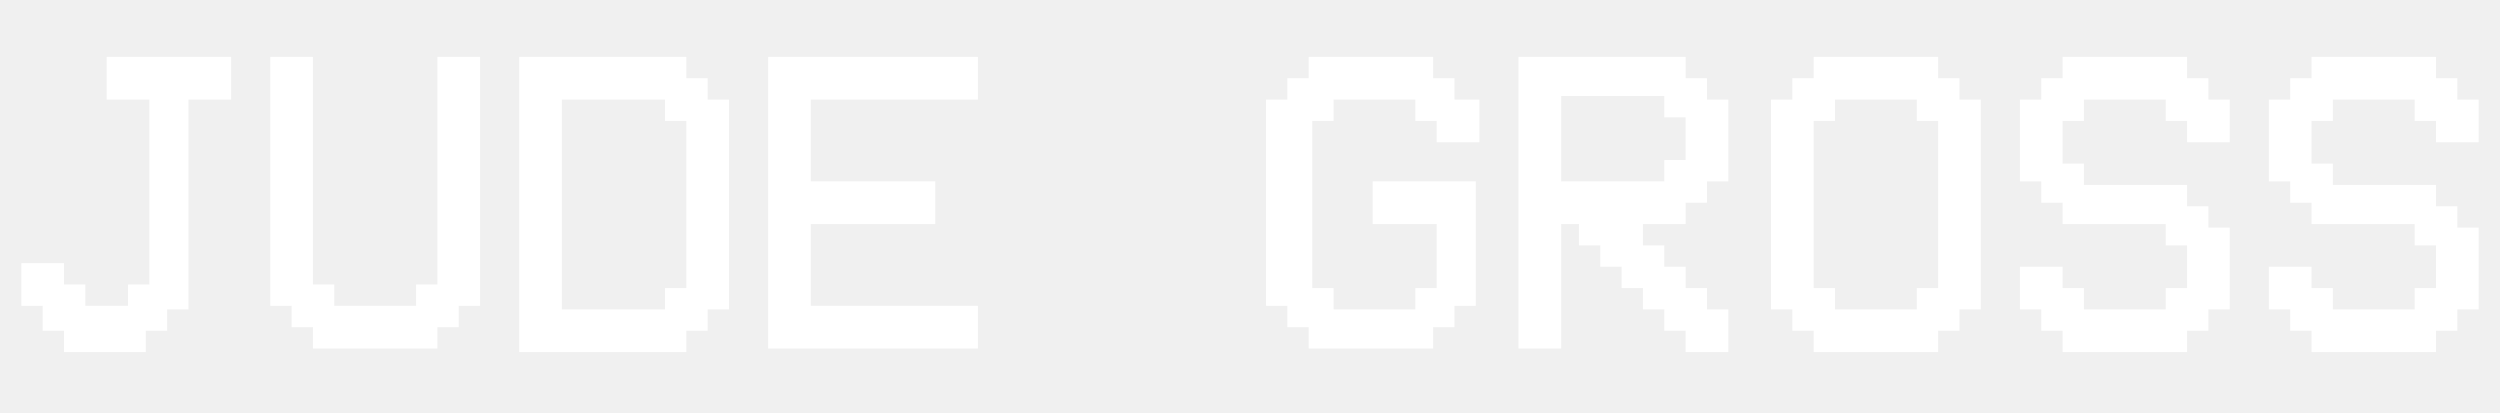
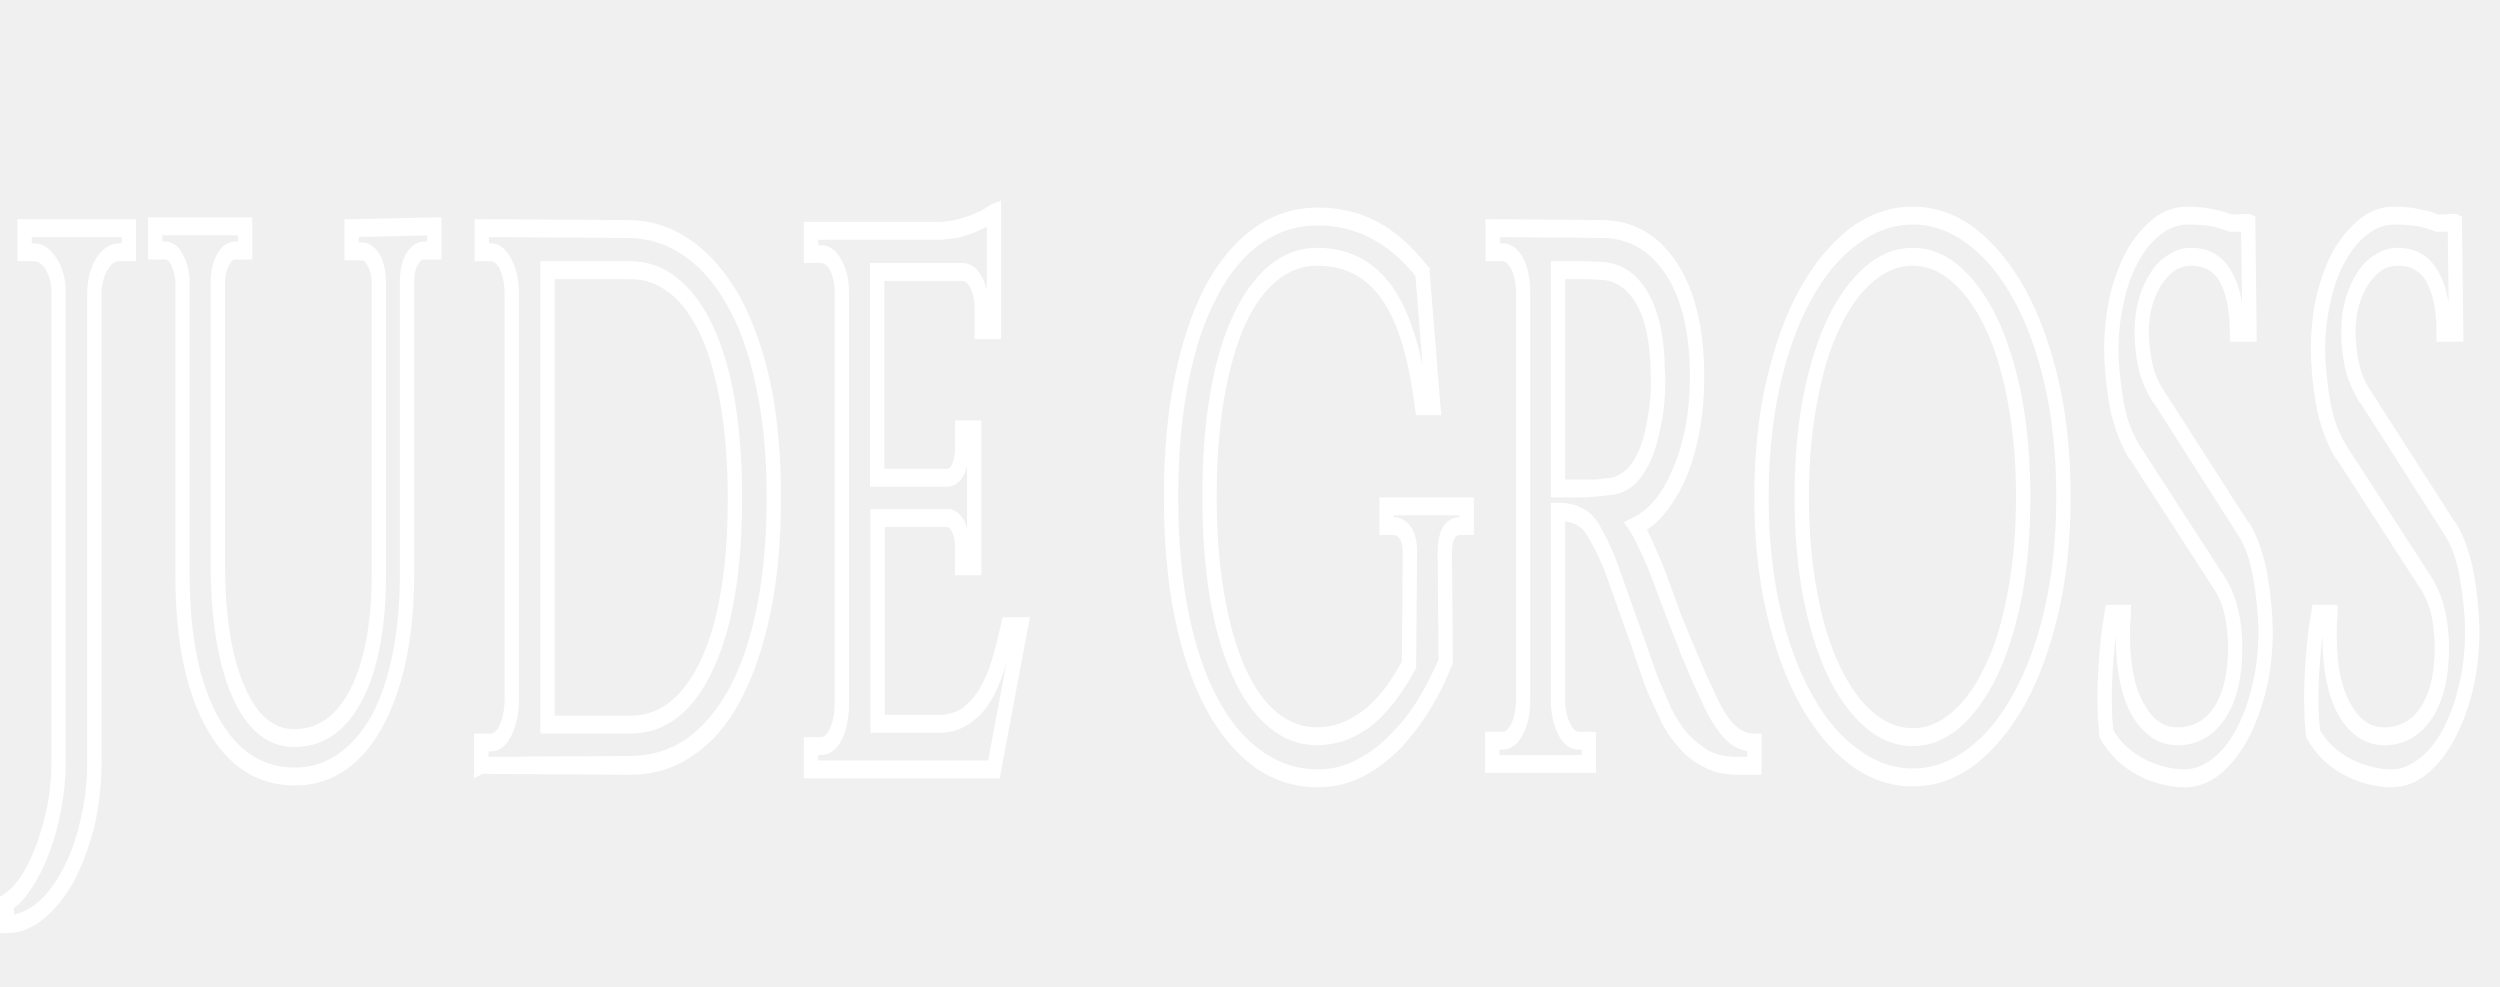
- <svg xmlns="http://www.w3.org/2000/svg" version="1.1" viewBox="0 0 70.3 11.6">
+ <svg xmlns="http://www.w3.org/2000/svg" id="Layer_1" viewBox="0 0 1397.23 551.49">
  <defs>
    <style>
      .cls-1 {
        fill: #fff;
-       }
- 
-       .cls-2 {
-         isolation: isolate;
+         stroke: #fff;
+         stroke-miterlimit: 10;
+         stroke-width: 6px;
      }
    </style>
  </defs>
-   <g>
-     <g id="Layer_1">
-       <g class="cls-2">
-         <g class="cls-2">
-           <path class="cls-1" d="M1.2,8.6h-.6v-1.2h1.2v.6h.6v.6h1.2v-.6h.6V2.8h-1.2v-1.2h3.5v1.2h-1.2v5.9h-.6v.6h-.6v.6H1.8v-.6h-.6v-.6Z" />
-           <path class="cls-1" d="M8.2,8.6h-.6V1.6h1.2v6.4h.6v.6h2.3v-.6h.6V1.6h1.2v7h-.6v.6h-.6v.6h-3.5v-.6h-.6v-.6Z" />
-           <path class="cls-1" d="M14.6,9.8V1.6h4.7v.6h.6v.6h.6v5.9h-.6v.6h-.6v.6h-4.7ZM15.8,2.8v5.9h2.9v-.6h.6V3.4h-.6v-.6h-2.9Z" />
-           <path class="cls-1" d="M27.5,1.6v1.2h-4.7v2.3h3.5v1.2h-3.5v2.3h4.7v1.2h-5.9V1.6h5.9Z" />
-           <path class="cls-1" d="M41,2.8h.6v1.2h-1.2v-.6h-.6v-.6h-2.3v.6h-.6v4.7h.6v.6h2.3v-.6h.6v-1.8h-1.8v-1.2h2.9v3.5h-.6v.6h-.6v.6h-3.5v-.6h-.6v-.6h-.6V2.8h.6v-.6h.6v-.6h3.5v.6h.6v.6Z" />
-           <path class="cls-1" d="M44.5,6.3h-.6v3.5h-1.2V1.6h4.7v.6h.6v.6h.6v2.3h-.6v.6h-.6v.6h-1.2v.6h.6v.6h.6v.6h.6v.6h.6v1.2h-1.2v-.6h-.6v-.6h-.6v-.6h-.6v-.6h-.6v-.6h-.6v-.6ZM43.9,2.8v2.3h2.9v-.6h.6v-1.2h-.6v-.6h-2.9Z" />
-           <path class="cls-1" d="M51,2.2v-.6h3.5v.6h.6v.6h.6v5.9h-.6v.6h-.6v.6h-3.5v-.6h-.6v-.6h-.6V2.8h.6v-.6h.6ZM53.9,2.8h-2.3v.6h-.6v4.7h.6v.6h2.3v-.6h.6V3.4h-.6v-.6Z" />
-           <path class="cls-1" d="M62.1,2.8h.6v1.2h-1.2v-.6h-.6v-.6h-2.3v.6h-.6v1.2h.6v.6h2.9v.6h.6v.6h.6v2.3h-.6v.6h-.6v.6h-3.5v-.6h-.6v-.6h-.6v-1.2h1.2v.6h.6v.6h2.3v-.6h.6v-1.2h-.6v-.6h-2.9v-.6h-.6v-.6h-.6v-2.3h.6v-.6h.6v-.6h3.5v.6h.6v.6Z" />
-           <path class="cls-1" d="M69.1,2.8h.6v1.2h-1.2v-.6h-.6v-.6h-2.3v.6h-.6v1.2h.6v.6h2.9v.6h.6v.6h.6v2.3h-.6v.6h-.6v.6h-3.5v-.6h-.6v-.6h-.6v-1.2h1.2v.6h.6v.6h2.3v-.6h.6v-1.2h-.6v-.6h-2.9v-.6h-.6v-.6h-.6v-2.3h.6v-.6h.6v-.6h3.5v.6h.6v.6Z" />
-         </g>
-       </g>
-     </g>
-   </g>
+   <path class="cls-1" d="M12.75,127.5v-2h60.25v17.5h-6.25c-3.67,0-6.67,2-9,6-2.5,4-3.84,8.84-4,14.5v262c0,12.66-1.34,24.66-4,36-2.84,11-6.5,20.83-11,29.5-4.67,8.33-10,15-16,20s-12.34,7.5-19,7.5h-1v-15.5l.75-.5c3.66-2.34,7.25-6,10.75-11,3.33-5.34,6.33-11.5,9-18.5,2.5-7,4.58-14.5,6.25-22.5,1.5-8.34,2.25-16.67,2.25-25V161.5c-.34-5-1.67-9.33-4-13-2.5-3.66-5.42-5.5-8.75-5.5h-6.25v-15.5ZM14.75,129.5v9.5h4.25c3.66,0,6.91,2.17,9.75,6.5,3,4.34,4.66,9.67,5,16v264c0,9-.84,17.66-2.5,26-1.5,8.66-3.67,16.66-6.5,24-2.67,7.33-5.84,13.66-9.5,19-3.34,5.33-6.84,9.16-10.5,11.5v8.5c6-.34,11.75-2.67,17.25-7,5.83-4.67,10.91-11.17,15.25-19.5,4.5-8,8-17.5,10.5-28.5,2.66-10.67,4-22,4-34V163.5c.16-7,1.66-12.83,4.5-17.5,3-4.66,6.5-7,10.5-7h4.25v-9.5H14.75Z" />
+   <path class="cls-1" d="M195.5,127.5v-2h1l46.25-1h1v17.5h-6.75c-2.34,0-4.25,1.34-5.75,4-1.67,2.67-2.59,6-2.75,10v164c0,18-1.5,34.17-4.5,48.5-3,14-7.25,26-12.75,36-5.5,10.34-12.17,18.17-20,23.5-7.84,5.33-16.67,8-26.5,8-19.84,0-35.42-10.16-46.75-30.5-11.34-20.33-17-48.5-17-84.5v-164c-.34-4-1.25-7.5-2.75-10.5-1.67-3-3.67-4.5-6-4.5h-6.5v-17.5h52.25v17.5h-6.75c-2.17,0-4.09,1.5-5.75,4.5-1.67,3-2.59,6.5-2.75,10.5v157.5c0,30,3.75,53.5,11.25,70.5,7.33,17,17.5,25.5,30.5,25.5,14.5,0,25.83-8,34-24,8.16-16,12.25-38,12.25-66v-163.5c-.17-4-1.09-7.33-2.75-10-1.5-3-3.42-4.5-5.75-4.5h-6.75v-15ZM197.5,129.5v9h4.75c2.66,0,5.08,1.67,7.25,5,2,3.67,3.08,8.17,3.25,13.5v163.5c0,29.34-4.25,52.34-12.75,69-8.5,16.67-20.34,25-35.5,25-13.67,0-24.42-9-32.25-27-7.67-18-11.5-42.33-11.5-73v-157.5c.16-5.33,1.25-9.83,3.25-13.5,2-3.66,4.41-5.5,7.25-5.5h4.75v-9.5h-48.25v9.5h4.5c3,0,5.41,1.84,7.25,5.5,2,3.67,3.16,8,3.5,13v164.5c0,34.67,5.5,61.84,16.5,81.5,11,19.67,26.08,29.5,45.25,29.5,9.5,0,18.08-2.67,25.75-8,7.66-5.33,14.16-12.66,19.5-22,5.33-9.66,9.41-21.5,12.25-35.5,2.83-13.66,4.25-29.16,4.25-46.5v-164c.16-5.33,1.25-9.66,3.25-13,2.16-3.33,4.58-5,7.25-5h4.75v-9.5l-44.25,1Z" />
+   <path class="cls-1" d="M268.25,127.5v-2h1l83,.5c12.16.34,23.25,4.17,33.25,11.5,10,7.34,18.58,17.5,25.75,30.5,7,13,12.5,28.67,16.5,47,3.83,18.67,5.75,39.67,5.75,63s-1.92,44.84-5.75,63.5c-3.84,18.67-9.25,34.67-16.25,48-7,13.34-15.5,23.34-25.5,30-10,7-21.25,10.5-33.75,10.5l-83.25-.5-1,.5v-17h6.25c3,0,5.5-2,7.5-6,2-4.33,3.08-9.33,3.25-15v-229c-.17-5.66-1.25-10.5-3.25-14.5-2.17-3.66-4.67-5.5-7.5-5.5h-6v-15.5ZM270.25,129.5v9.5h4c3.5,0,6.41,2.34,8.75,7,2.5,4.34,3.83,10,4,17v229c-.17,7-1.42,12.84-3.75,17.5-2.34,5-5.34,7.5-9,7.5h-4.25v9l82.25-.5c12.16,0,23.16-3.33,33-9.98,9.83-6.98,18.16-16.8,25-29.45,6.83-12.64,12.08-28.12,15.75-46.42,3.66-18.3,5.5-38.93,5.5-61.9s-1.92-42.93-5.75-60.9c-3.67-18.3-9-33.77-16-46.42-6.84-12.64-15.17-22.46-25-29.45-9.84-6.98-20.67-10.65-32.5-10.98l-82-.5ZM305,151v-2h47.25c9.16,0,17.41,3,24.75,9,7.33,6,13.58,14.5,18.75,25.5,5.33,11.34,9.33,25,12,41,2.66,16,4,34,4,54,0,40.34-5.34,71.84-16,94.5-10.5,22.67-25,34-43.5,34h-47.25V151ZM307,153v250h45.25c17.83,0,31.91-11,42.25-33,10.16-22,15.25-52.5,15.25-91.5,0-19.33-1.34-36.83-4-52.5-2.67-15.66-6.42-28.83-11.25-39.5-5-11-11.09-19.33-18.25-25-7.17-5.66-15.17-8.5-24-8.5h-45.25Z" />
+   <path class="cls-1" d="M570.5,348h1.5l-.5,2.5-15,80-.25,1.5h-104v-17h6.5c3,0,5.5-2,7.5-6s3.08-8.83,3.25-14.5v-231c0-5.33-1-10-3-14-2.17-3.66-4.75-5.5-7.75-5.5h-6.5v-17h74.25l7.75-1,8.25-2.5,7.25-3,5.5-3.5,1.25-.5v70h-8.75v-13.5c0-5-.84-9.33-2.5-13-1.84-3.66-4.09-5.66-6.75-6h-47.25v111h38.5c2.33-.33,4.08-1.83,5.25-4.5,1.16-2.66,1.75-6,1.75-10v-12.5h8.75v80.5h-8.75v-12.5c0-4-.59-7.16-1.75-9.5-1-2.66-2.59-4.33-4.75-5h-38.75v111h34.75c5.33-.33,9.91-1.83,13.75-4.5,3.83-3,7.08-6.66,9.75-11,2.83-4.66,5.25-10.16,7.25-16.5,2-6.66,3.83-13.83,5.5-21.5l.25-1h7.75ZM569,352h-4.75c-1.67,7.34-3.5,14.17-5.5,20.5-2.17,7-4.67,12.84-7.5,17.5-3,5-6.5,8.84-10.5,11.5-4,3-8.84,4.67-14.5,5h-36.75v-119h41c2.66.67,4.75,2.67,6.25,6,1.33,3.67,2,7.84,2,12.5v8.5h4.75v-72.5h-4.75v8.5c0,4.67-.75,8.84-2.25,12.5-1.5,3.67-3.75,5.67-6.75,6h-40.5v-119h49.25c3.33.34,6,2.67,8,7,2.16,4.34,3.25,9.67,3.25,16v9.5h4.75v-61l-4,2.5h-.25l-7.5,3.5-8.25,2.5h-.25l-7.75,1h-72.25v9h4.5c3.66,0,6.66,2.34,9,7,2.5,4.34,3.75,9.84,3.75,16.5v231c-.17,7-1.42,12.84-3.75,17.5s-5.34,7-9,7h-4.5v9h100.5l14.25-76Z" />
+   <path class="cls-1" d="M808.49,309l.5,60.5v.5l-.25.5c-3,8-6.84,15.84-11.5,23.5-4.67,7.67-10,14.84-16,21.5-6.17,6.34-12.92,11.5-20.25,15.5-7.5,4-15.67,6-24.5,6-12.5,0-23.84-3.67-34-11-10.17-7.66-18.92-18.33-26.25-32-7.17-13.66-12.75-30.16-16.75-49.5-4-19.66-6-41.83-6-66.5s2-46.83,6-66.5c4-19.66,9.58-36.33,16.75-50,7.33-13.66,16.08-24.16,26.25-31.5,10.16-7.33,21.5-11,34-11,11.66,0,22.25,2.5,31.75,7.5s18.58,13,27.25,24l.5.5v.5l6,75,.25,2.5h-8.25l-.25-1.5c-3.5-28.33-9.84-49-19-62-9.34-13.33-22.25-20-38.75-20-8.84,0-16.92,3-24.25,9-7.34,6-13.59,14.67-18.75,26-5,11.34-8.92,25.17-11.75,41.5-2.84,16.67-4.25,35.17-4.25,55.5s1.41,38.67,4.25,55c2.83,16.34,6.75,30.17,11.75,41.5,5.16,11.67,11.41,20.5,18.75,26.5,7.33,6,15.41,9,24.25,9,9.5,0,18.5-3.16,27-9.5,8.33-6,16.16-15.83,23.5-29.5l.25-30.5.25-31.5c0-4-.75-7-2.25-9-1.5-2.33-3.59-3.5-6.25-3.5h-4.5v-15h46.75v15h-4.5c-5.17,0-7.75,4.34-7.75,13ZM806.49,309c0-11.33,3.25-17,9.75-17h2.5v-7h-42.75v7h2.5c3,0,5.5,1.34,7.5,4,2,3,3,7.17,3,12.5l-.25,31.5-.25,31.5v1l-.25.5c-7.67,14-15.84,24.34-24.5,31-8.67,6.34-17.92,9.5-27.75,9.5-9.17,0-17.5-3.16-25-9.5-7.5-6.33-13.92-15.33-19.25-27-5.5-12-9.67-26.33-12.5-43-2.84-16.66-4.25-35.5-4.25-56.5s1.41-39.83,4.25-56.5c2.83-17,7-31.33,12.5-43,5.33-11.66,11.75-20.66,19.25-27,7.5-6.33,15.83-9.5,25-9.5,16.83,0,30.08,6.84,39.75,20.5,9.5,13.67,16.08,34.67,19.75,63h4.25l-5.75-72c-8.34-10.33-17.17-17.83-26.5-22.5-9.34-5-19.67-7.5-31-7.5-12.17,0-23.25,3.5-33.25,10.5s-18.5,17.17-25.5,30.5c-7.17,13.34-12.67,29.67-16.5,49-3.84,19.34-5.75,41-5.75,65s1.91,45.5,5.75,64.5c3.83,19.34,9.33,35.67,16.5,49,7,13.34,15.5,23.5,25.5,30.5,10,7.33,21.08,11,33.25,11,8.5,0,16.41-2,23.75-6,7.5-4,14.16-9.16,20-15.5,6-6,11.25-12.83,15.75-20.5,4.33-7.33,8-14.66,11-22l-.5-60Z" />
+   <path class="cls-1" d="M833.24,127.5v-2h1l62.75.5c15.83.67,28.5,8.34,38,23,9.66,15,14.5,35.67,14.5,62,0,10.34-.84,20-2.5,29-1.67,9.34-4.09,17.84-7.25,25.5-3.17,7.34-6.92,13.67-11.25,19-3.67,4.67-7.67,8.17-12,10.5,2,3.67,4.08,8,6.25,13,2.66,6,5,11.84,7,17.5l6.75,18.5,6.75,16.5,7.5,17.5,6.75,14.5c2.16,4.34,4.33,8,6.5,11,2.33,3,4.83,5.34,7.5,7,2.66,1.67,5.66,2.5,9,2.5h1v17h-10.5c-7.17,0-13.25-1.5-18.25-4.5-5.17-2.66-9.59-6.33-13.25-11-3.84-4.33-6.92-9.16-9.25-14.5l-6.75-14.5c-.84-2-2.5-6.66-5-14-2.5-7.66-5.17-15.33-8-23l-11-31c-3-7.33-6.42-14.16-10.25-20.5-3.5-5.66-9.34-8.66-17.5-9v104c.16,5.34,1.25,10,3.25,14s4.5,6,7.5,6h6.5v17h-56v-17h6.5c3,0,5.5-1.83,7.5-5.5,2-4,3.08-8.66,3.25-14v-230.5c-.17-5.33-1.25-9.83-3.25-13.5-2-3.66-4.5-5.5-7.5-5.5h-6.25v-15.5ZM835.24,129.5v9.5h4.25c3.66,0,6.66,2.17,9,6.5,2.33,4.34,3.58,9.84,3.75,16.5v230.5c-.17,6.67-1.42,12.17-3.75,16.5-2.34,4.67-5.34,7-9,7h-4.5v9h52v-9h-4.5c-3.67,0-6.67-2.33-9-7-2.34-4.66-3.59-10.33-3.75-17v-108h1c9.16,0,15.83,3.34,20,10,3.83,6.34,7.25,13.5,10.25,21.5l11,31c2.83,7.67,5.5,15.17,8,22.5,2.5,7.34,4.16,11.84,5,13.5l6.5,15c2.5,5,5.5,9.67,9,14,3.66,4,7.91,7.5,12.75,10.5,5,2.67,10.91,4,17.75,4h8.5v-9c-3.17,0-6.09-.83-8.75-2.5-2.84-1.66-5.42-4.16-7.75-7.5-2.5-3.33-4.84-7.16-7-11.5l-6.75-14.5-7.5-17.5v-.5l-6.75-17-6.75-18c-2-5.66-4.34-11.5-7-17.5-2.67-6-5.17-11-7.5-15l-1.75-2.5,2-1c4.83-2.33,9.33-6,13.5-11,4-5,7.5-11.16,10.5-18.5,3-7,5.33-14.83,7-23.5,1.66-9,2.5-18.33,2.5-28,0-25-4.5-44.5-13.5-58.5-9.17-14.33-21.5-21.83-37-22.5l-61.75-.5ZM870.74,275h-1v-126h17l9.75.5c9.5,1,17,6.5,22.5,16.5s8.33,23.84,8.5,41.5l.25,4c0,8.67-.59,16.17-1.75,22.5-1.84,10-4,17.67-6.5,23-2.67,5.34-5.5,9.34-8.5,12-3.17,2.67-6.5,4.17-10,4.5l-8.75,1-6.75.5h-14.75ZM871.74,271h20.25l9-1c3.16-.66,6.16-2.16,9-4.5,3-2.33,5.66-6,8-11,2.5-5,4.5-12.16,6-21.5,1.16-6.33,1.75-13.5,1.75-21.5l-.25-4c-.17-16.33-2.84-29.16-8-38.5-5.17-9.33-12.17-14.5-21-15.5l-9.75-.5h-15v118Z" />
+   <path class="cls-1" d="M1068.99,118.5c11.83,0,22.83,3.84,33,11.5,10.33,8,19.41,19,27.25,33,7.66,14,13.75,30.67,18.25,50,4.5,19.34,6.75,40.84,6.75,64.5s-2.25,45.17-6.75,64.5c-4.5,19.34-10.59,36-18.25,50-7.84,14-16.92,25-27.25,33-10.17,7.66-21.17,11.5-33,11.5s-22.92-3.84-33.25-11.5c-10.34-8-19.42-19-27.25-33-7.67-14-13.75-30.66-18.25-50-4.5-19.33-6.75-40.83-6.75-64.5s2.25-45.16,6.75-64.5c4.5-19.33,10.58-36,18.25-50,7.83-14,16.91-25,27.25-33,10.33-7.66,21.41-11.5,33.25-11.5ZM1068.99,122.5c-11.5,0-22.34,3.84-32.5,11.5-10.17,7.34-19,17.84-26.5,31.5-7.67,13.67-13.67,30-18,49-4.34,19-6.5,40-6.5,63s2.16,44,6.5,63c4.33,19,10.33,35.34,18,49,7.5,13.67,16.33,24.17,26.5,31.5,10.16,7.66,21,11.5,32.5,11.5s22.33-3.84,32.5-11.5c10-7.33,18.75-17.83,26.25-31.5,7.66-13.66,13.66-30,18-49,4.33-19,6.5-40,6.5-63s-2.17-44-6.5-63c-4.34-19-10.34-35.33-18-49-7.5-13.66-16.25-24.16-26.25-31.5-10.17-7.66-21-11.5-32.5-11.5ZM1068.99,414c-8.84,0-17.09-3.34-24.75-10.02-7.67-6.68-14.34-15.87-20-27.55-5.67-12.02-10.17-26.38-13.5-43.08-3.17-16.7-4.75-35.23-4.75-55.6s1.58-38.9,4.75-55.6c3.33-16.7,7.83-31.05,13.5-43.08,5.66-11.69,12.33-20.87,20-27.55,7.66-6.67,15.91-10.02,24.75-10.02s17.08,3.34,24.75,10.02c7.5,6.69,14.08,15.87,19.75,27.55,5.66,12.02,10.16,26.38,13.5,43.08,3.16,16.7,4.75,35.23,4.75,55.6s-1.59,38.91-4.75,55.6c-3.34,16.7-7.84,31.06-13.5,43.08-5.67,11.69-12.25,20.88-19.75,27.55-7.67,6.68-15.92,10.02-24.75,10.02ZM1068.99,410c8.5,0,16.41-3.17,23.75-9.52,7.5-6.34,14-15.37,19.5-27.05,5.5-11.35,9.75-25.21,12.75-41.58,3.16-16.36,4.75-34.4,4.75-54.1s-1.59-37.73-4.75-54.1c-3-16.36-7.25-30.22-12.75-41.58-5.5-11.69-12-20.7-19.5-27.05-7.34-6.34-15.25-9.52-23.75-9.52s-16.5,3.17-24,9.52c-7.5,6.35-14,15.37-19.5,27.05-5.5,11.36-9.75,25.22-12.75,41.58-3.17,16.37-4.75,34.4-4.75,54.1s1.58,37.74,4.75,54.1c3,16.37,7.25,30.23,12.75,41.58,5.5,11.69,12,20.71,19.5,27.05s15.5,9.52,24,9.52Z" />
+   <path class="cls-1" d="M1206.24,219l48.75,76h.25c4,7,7,15.84,9,26.5,1.83,10.34,2.83,20.67,3,31,0,11.67-1.25,22.67-3.75,33-2.5,10-5.84,18.84-10,26.5-4.17,7.67-9.09,13.84-14.75,18.5-5.5,4.33-11.42,6.5-17.75,6.5-3.67,0-7.59-.5-11.75-1.5-4.34-1-8.42-2.5-12.25-4.5-4-2-7.84-4.66-11.5-8-3.5-3.33-6.5-7.16-9-11.5l-.25-.5v-.5l-.75-9-.25-10.5c0-7,.33-15,1-24,.66-8.66,1.66-16.83,3-24.5l.25-1.5h8.5v2l-.5,7.5v5c0,17,2.75,30.17,8.25,39.5,5.33,9.67,12.41,14.5,21.25,14.5h1.75c9.33-.66,16.58-5.16,21.75-13.5,5.16-8.33,7.75-19.66,7.75-34,0-6.33-.59-12.33-1.75-18-1.17-5.66-3.17-10.83-6-15.5l-48.5-75h-.25c-4.84-8.66-8.17-18.16-10-28.5-1.67-10-2.59-19.66-2.75-29,0-10.66,1.08-20.83,3.25-30.5,2.33-9.33,5.41-17.5,9.25-24.5,4-6.66,8.66-12.16,14-16.5,5.16-4,10.83-6,17-6,5.5,0,10.25.5,14.25,1.5,3.83.67,7.16,1.67,10,3l9.75-.5,1,.5v2l.75,61v2h-9v-2c0-12.66-2-22.66-6-30-4-7-10.25-10.5-18.75-10.5-3.67,0-7.17,1-10.5,3-3.17,2.34-6,5.34-8.5,9-2.34,3.67-4.17,7.84-5.5,12.5-1.34,4.67-2,9.84-2,15.5,0,5.34.58,11,1.75,17,1,5.67,3.16,11.17,6.5,16.5ZM1205.24,222h-.25c-3.5-6-5.92-12.16-7.25-18.5-1.17-6-1.75-12-1.75-18,0-6.33.75-12.16,2.25-17.5,1.5-5.33,3.58-10,6.25-14,2.5-4,5.5-7,9-9,3.33-2.33,7-3.5,11-3.5,9.16,0,15.91,4,20.25,12,4.16,7.34,6.33,17.5,6.5,30.5h5l-.75-57.5h-9c-2.84-1.14-6.17-2.14-10-3-3.84-.66-8.5-1-14-1-5.84,0-11.34,2-16.5,6-5,3.67-9.34,8.84-13,15.5-3.84,6.34-6.75,14.17-8.75,23.5-2.17,9-3.25,18.5-3.25,28.5.16,8.67,1.08,18,2.75,28,1.5,9.67,4.66,18.5,9.5,26.5l48.5,75c3,5.34,5.16,11,6.5,17,1.33,6,2,12.5,2,19.5,0,15.67-2.84,28-8.5,37-5.67,9-13.34,13.84-23,14.5h-1.75c-9.17,0-16.75-5-22.75-15-5.84-10.33-8.75-24.66-8.75-43l.25-5,.25-5.5h-5c-1.17,7-2.09,14.67-2.75,23-.67,8.34-1,16-1,23l.25,10,.75,8c2.16,4,4.91,7.5,8.25,10.5,3.33,3,6.91,5.5,10.75,7.5,4,2,8,3.5,12,4.5,4.16,1,8.08,1.5,11.75,1.5,6,0,11.75-2.17,17.25-6.5,5.33-4,10-9.66,14-17,4-7.33,7.16-16,9.5-26,2.33-9.66,3.5-20,3.5-31-.17-9.66-1.17-19.66-3-30-1.67-10-4.5-18.16-8.5-24.5l-48.5-76Z" />
+   <path class="cls-1" d="M1321.74,219l48.75,76h.25c4,7,7,15.84,9,26.5,1.83,10.34,2.83,20.67,3,31,0,11.67-1.25,22.67-3.75,33-2.5,10-5.84,18.84-10,26.5-4.17,7.67-9.09,13.84-14.75,18.5-5.5,4.33-11.42,6.5-17.75,6.5-3.67,0-7.59-.5-11.75-1.5-4.34-1-8.42-2.5-12.25-4.5-4-2-7.84-4.66-11.5-8-3.5-3.33-6.5-7.16-9-11.5l-.25-.5v-.5l-.75-9-.25-10.5c0-7,.33-15,1-24,.66-8.66,1.66-16.83,3-24.5l.25-1.5h8.5v2l-.5,7.5v5c0,17,2.75,30.17,8.25,39.5,5.33,9.67,12.41,14.5,21.25,14.5h1.75c9.33-.66,16.58-5.16,21.75-13.5,5.16-8.33,7.75-19.66,7.75-34,0-6.33-.59-12.33-1.75-18-1.17-5.66-3.17-10.83-6-15.5l-48.5-75h-.25c-4.84-8.66-8.17-18.16-10-28.5-1.67-10-2.59-19.66-2.75-29,0-10.66,1.08-20.83,3.25-30.5,2.33-9.33,5.41-17.5,9.25-24.5,4-6.66,8.66-12.16,14-16.5,5.16-4,10.83-6,17-6,5.5,0,10.25.5,14.25,1.5,3.83.67,7.16,1.67,10,3l9.75-.5,1,.5v2l.75,61v2h-9v-2c0-12.66-2-22.66-6-30-4-7-10.25-10.5-18.75-10.5-3.67,0-7.17,1-10.5,3-3.17,2.34-6,5.34-8.5,9-2.34,3.67-4.17,7.84-5.5,12.5-1.34,4.67-2,9.84-2,15.5,0,5.34.58,11,1.75,17,1,5.67,3.16,11.17,6.5,16.5ZM1320.74,222h-.25c-3.5-6-5.92-12.16-7.25-18.5-1.17-6-1.75-12-1.75-18,0-6.33.75-12.16,2.25-17.5,1.5-5.33,3.58-10,6.25-14,2.5-4,5.5-7,9-9,3.33-2.33,7-3.5,11-3.5,9.16,0,15.91,4,20.25,12,4.16,7.34,6.33,17.5,6.5,30.5h5l-.75-57.5h-9c-2.84-1.14-6.17-2.14-10-3-3.84-.66-8.5-1-14-1-5.84,0-11.34,2-16.5,6-5,3.67-9.34,8.84-13,15.5-3.84,6.34-6.75,14.17-8.75,23.5-2.17,9-3.25,18.5-3.25,28.5.16,8.67,1.08,18,2.75,28,1.5,9.67,4.66,18.5,9.5,26.5l48.5,75c3,5.34,5.16,11,6.5,17,1.33,6,2,12.5,2,19.5,0,15.67-2.84,28-8.5,37-5.67,9-13.34,13.84-23,14.5h-1.75c-9.17,0-16.75-5-22.75-15-5.84-10.33-8.75-24.66-8.75-43l.25-5,.25-5.5h-5c-1.17,7-2.09,14.67-2.75,23-.67,8.34-1,16-1,23l.25,10,.75,8c2.16,4,4.91,7.5,8.25,10.5,3.33,3,6.91,5.5,10.75,7.5,4,2,8,3.5,12,4.5,4.16,1,8.08,1.5,11.75,1.5,6,0,11.75-2.17,17.25-6.5,5.33-4,10-9.66,14-17,4-7.33,7.16-16,9.5-26,2.33-9.66,3.5-20,3.5-31-.17-9.66-1.17-19.66-3-30-1.67-10-4.5-18.16-8.5-24.5l-48.5-76Z" />
</svg>
